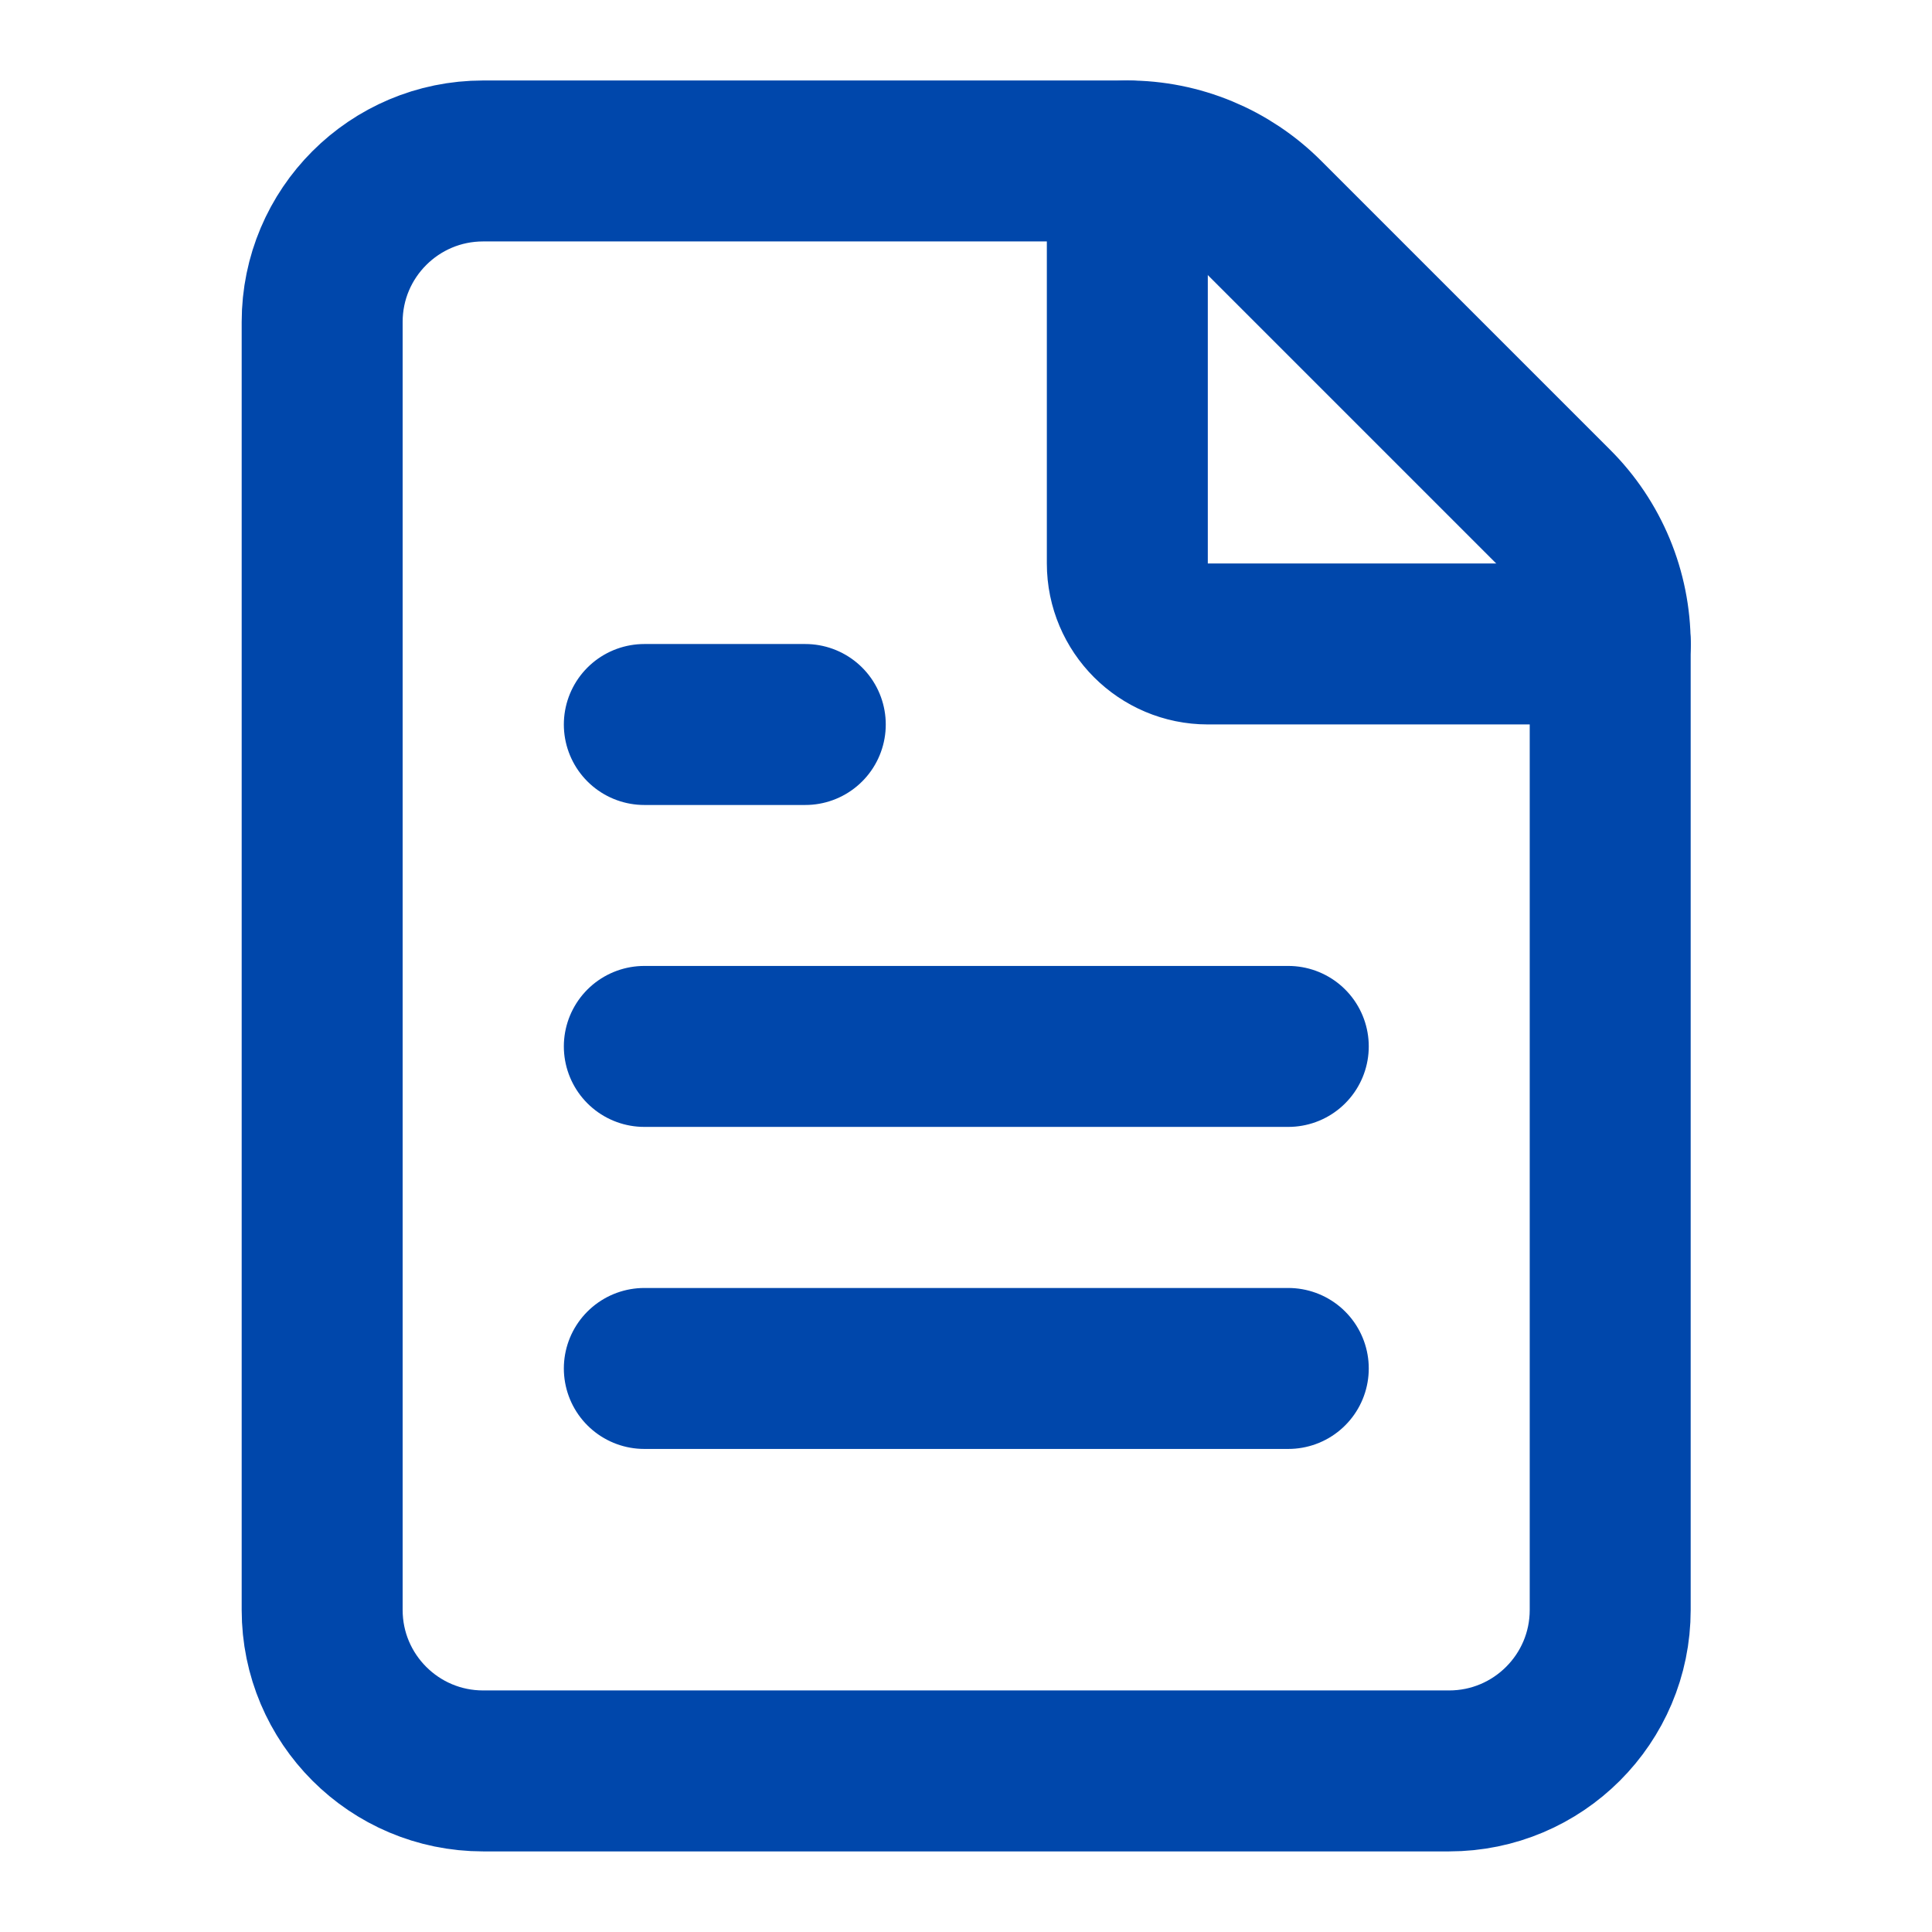
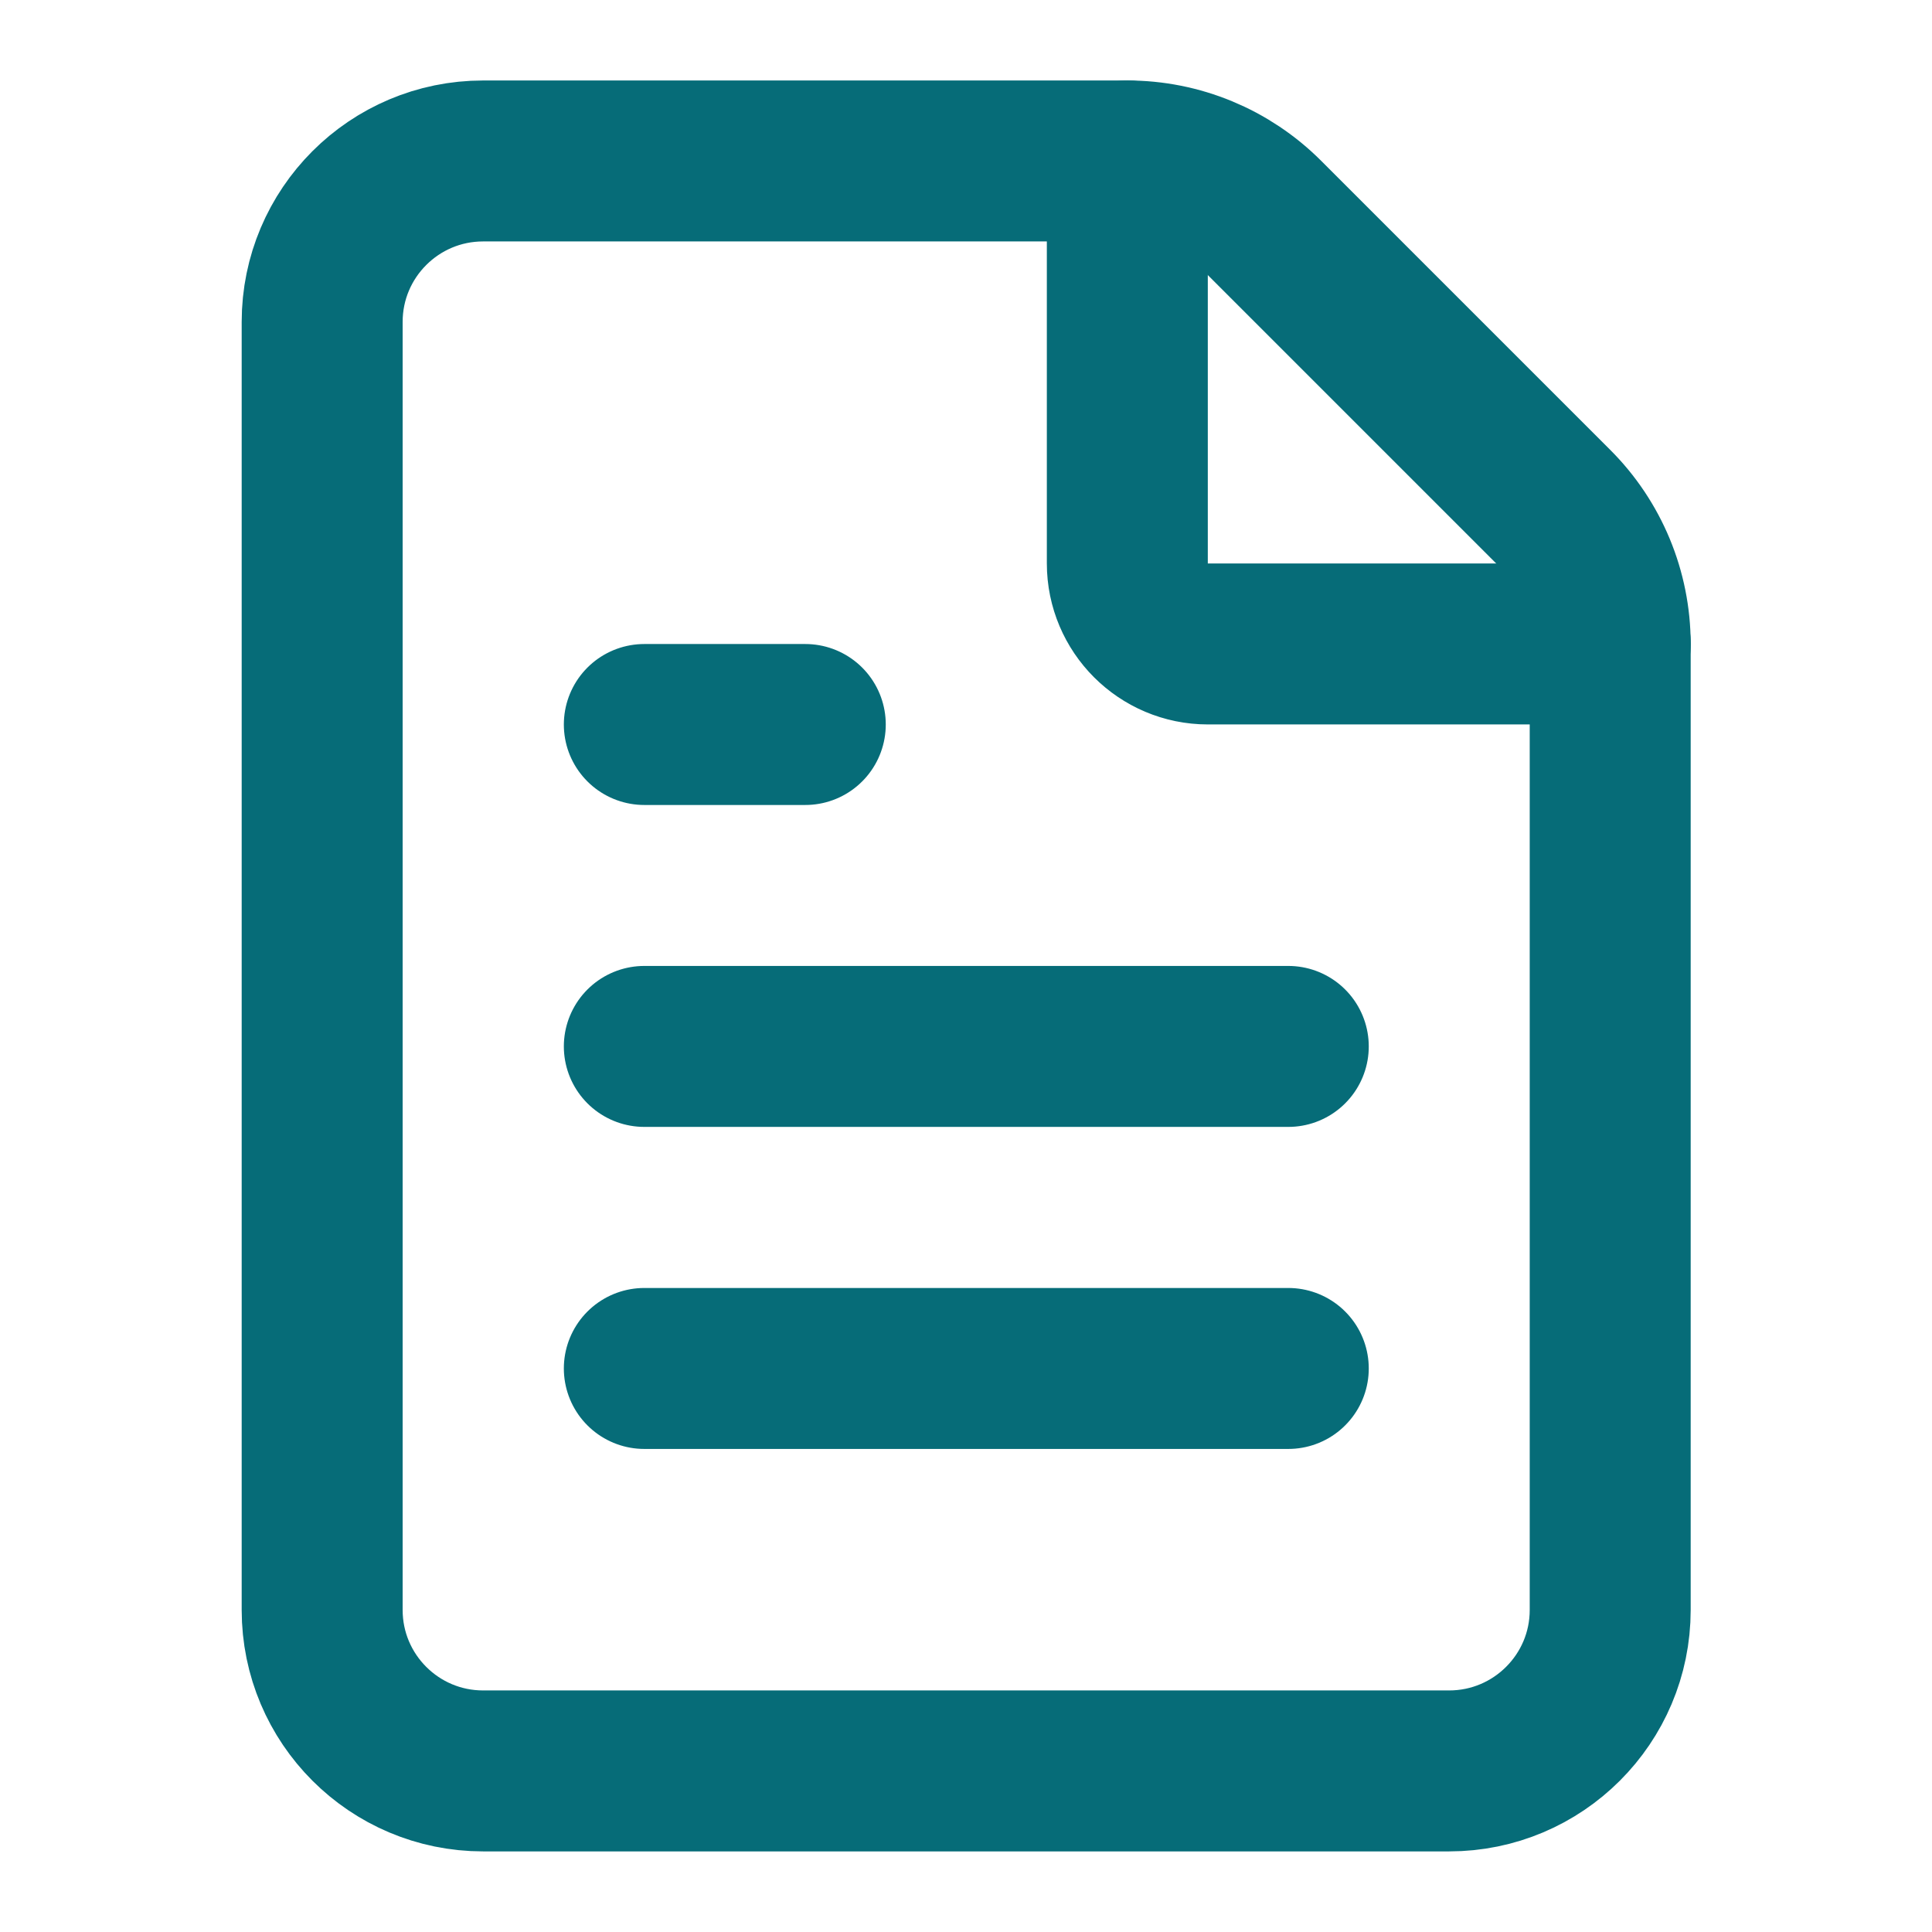
<svg xmlns="http://www.w3.org/2000/svg" width="16" height="16" viewBox="0 0 16 16" fill="none">
-   <path d="M4.001 14.666C3.265 14.666 2.668 14.069 2.668 13.333V2.666C2.668 1.93 3.265 1.333 4.001 1.333H9.335C9.761 1.332 10.17 1.502 10.471 1.804L12.863 4.196C13.165 4.497 13.335 4.906 13.335 5.333V13.333C13.335 14.069 12.737 14.666 12.001 14.666H4.001" stroke="#0047AB" stroke-width="1.333" stroke-linecap="round" stroke-linejoin="round" />
-   <path d="M9.336 1.333V4.666C9.336 5.034 9.635 5.333 10.003 5.333H13.336M6.669 6H5.336M10.669 8.666H5.336M10.669 11.333H5.336" stroke="#0047AB" stroke-width="1.333" stroke-linecap="round" stroke-linejoin="round" />
+   <path d="M4.001 14.666C3.265 14.666 2.668 14.069 2.668 13.333V2.666C2.668 1.93 3.265 1.333 4.001 1.333H9.335C9.761 1.332 10.17 1.502 10.471 1.804L12.863 4.196C13.165 4.497 13.335 4.906 13.335 5.333V13.333C13.335 14.069 12.737 14.666 12.001 14.666H4.001" stroke="#066C78" stroke-width="1.333" stroke-linecap="round" stroke-linejoin="round" />
+   <path d="M9.336 1.333V4.666C9.336 5.034 9.635 5.333 10.003 5.333H13.336M6.669 6H5.336M10.669 8.666H5.336M10.669 11.333H5.336" stroke="#066C78" stroke-width="1.333" stroke-linecap="round" stroke-linejoin="round" />
</svg>
